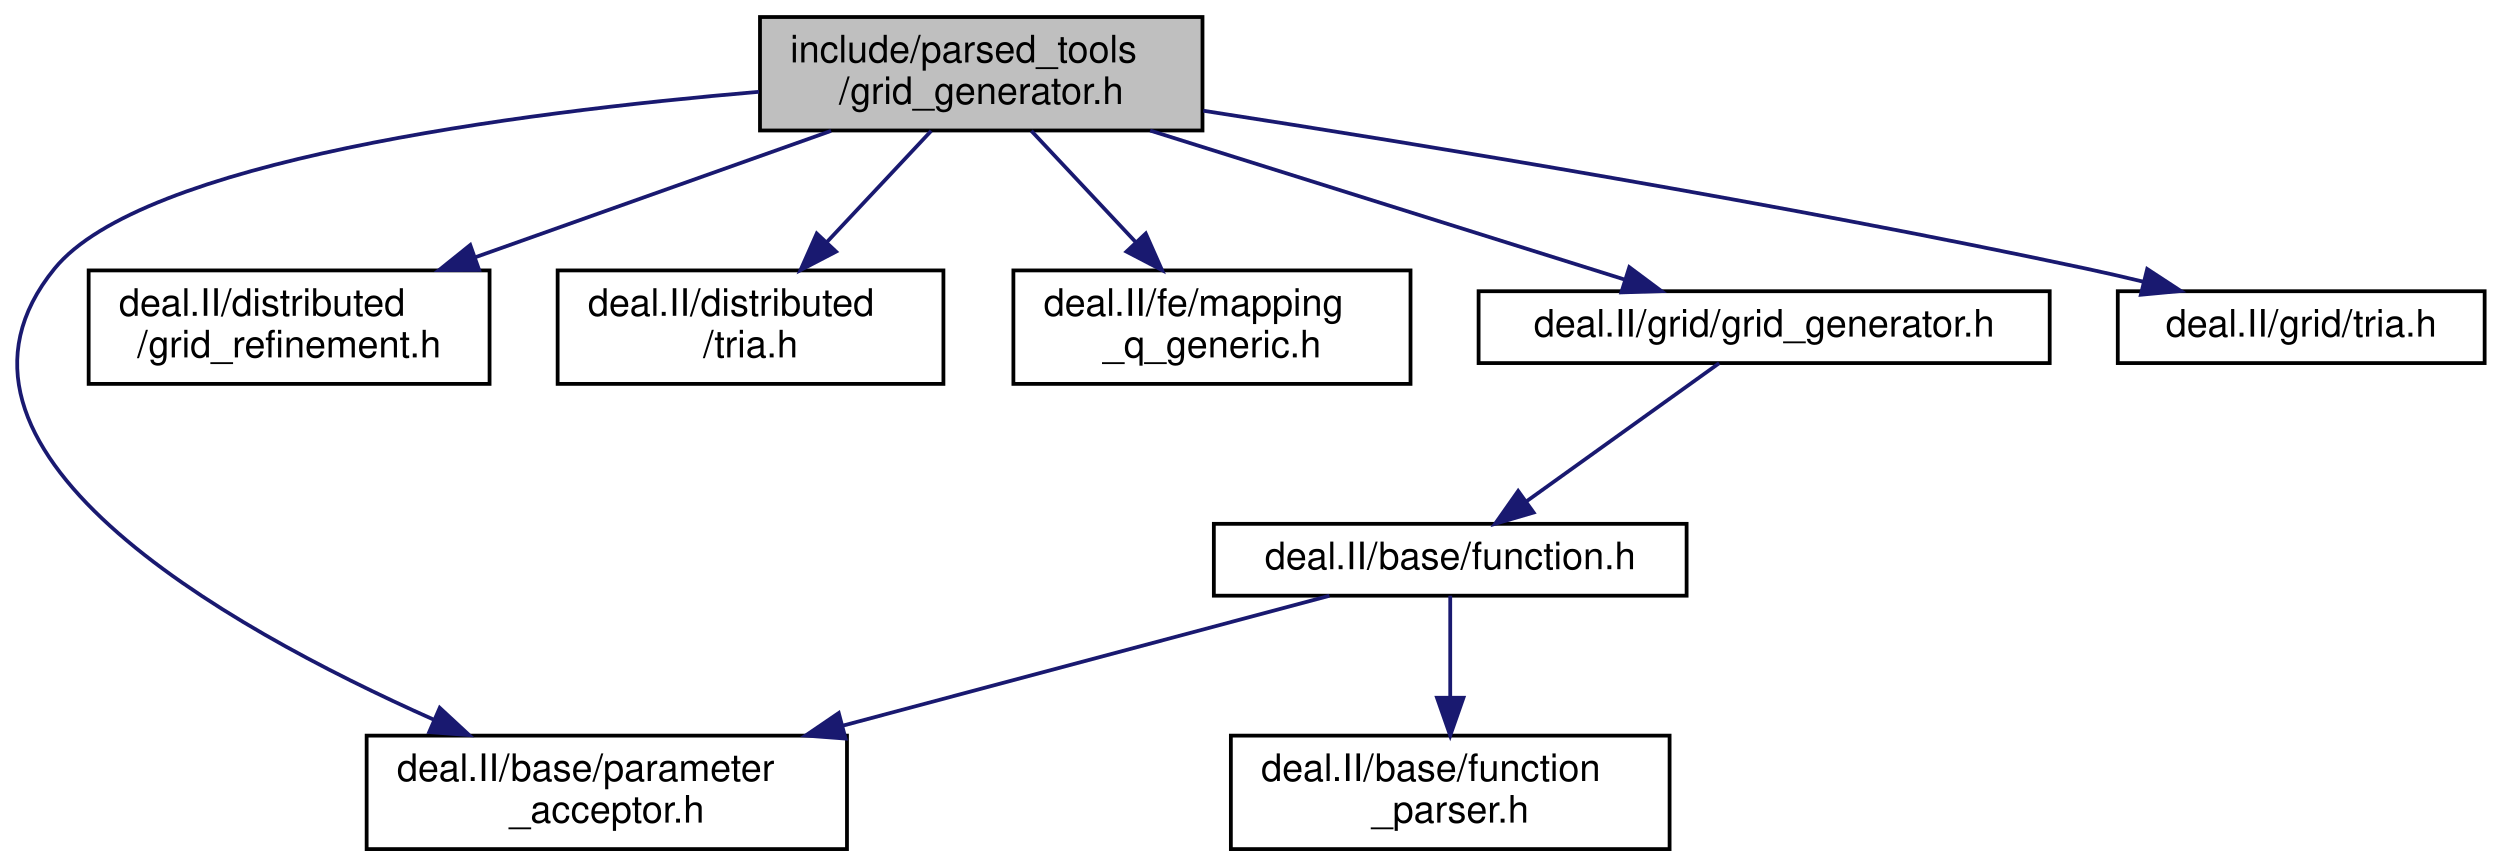
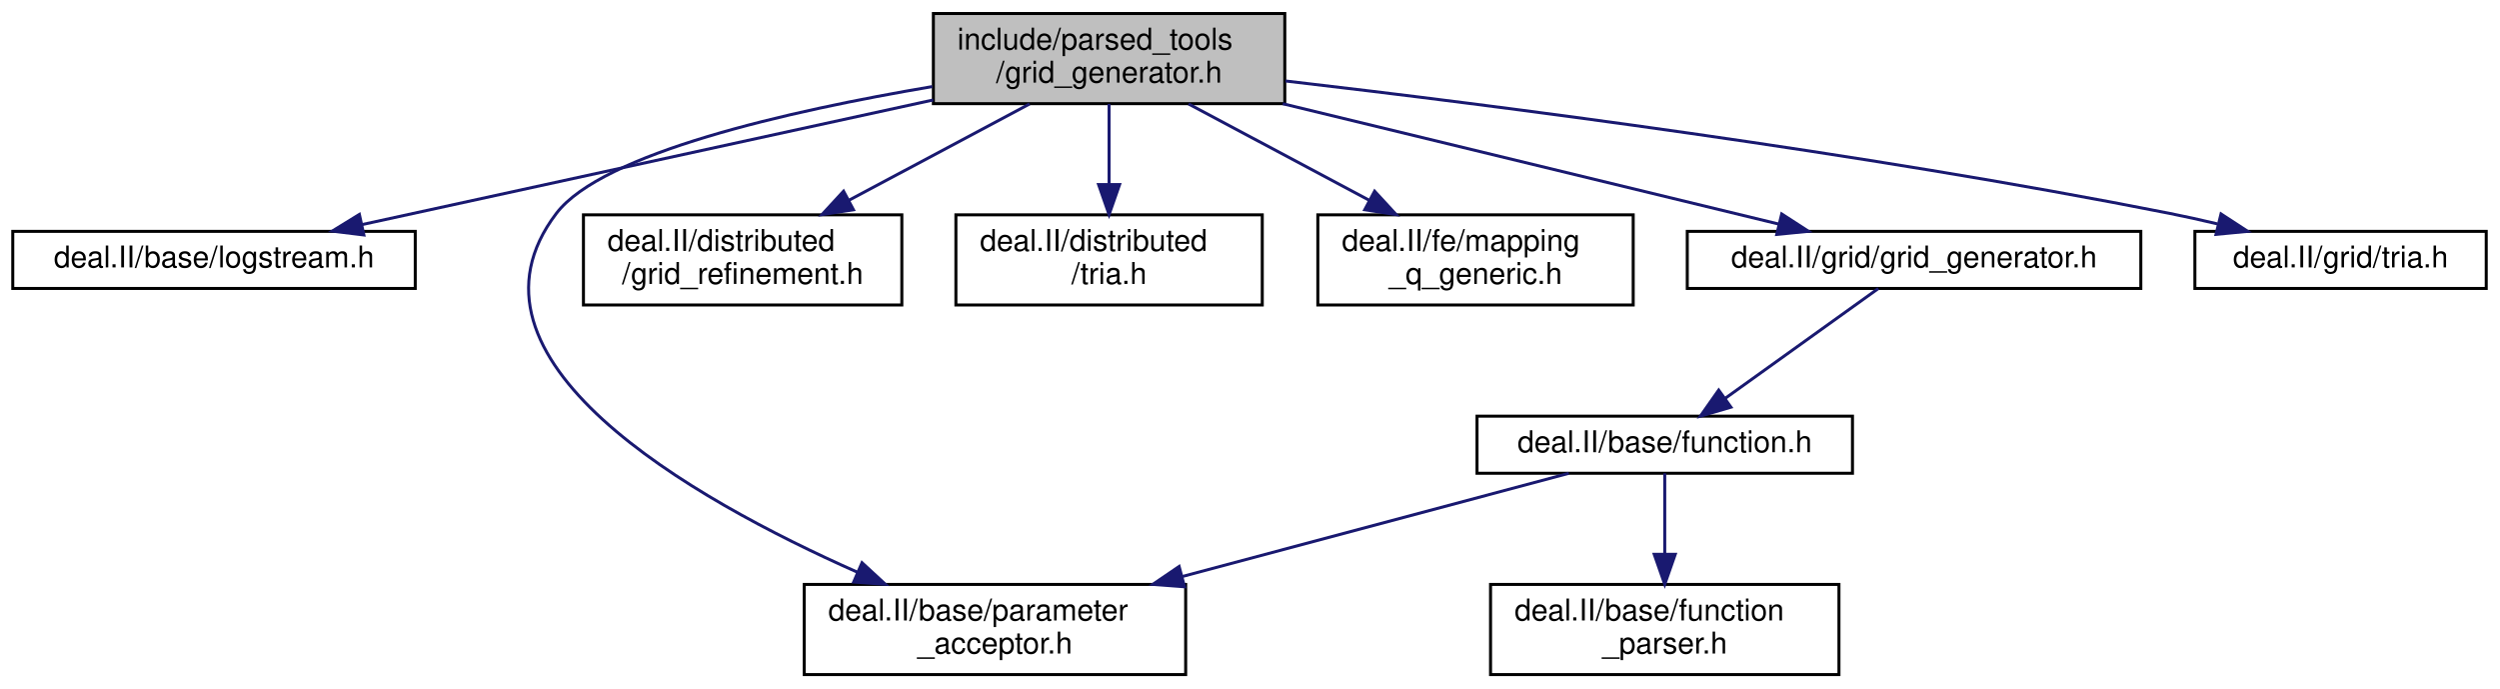
- <svg xmlns="http://www.w3.org/2000/svg" xmlns:xlink="http://www.w3.org/1999/xlink" width="661pt" height="229pt" viewBox="0.00 0.00 660.88 229.00">
+ <svg xmlns="http://www.w3.org/2000/svg" xmlns:xlink="http://www.w3.org/1999/xlink" width="832pt" height="229pt" viewBox="0.00 0.00 831.50 229.00">
  <g id="graph0" class="graph" transform="scale(1 1) rotate(0) translate(4 225)">
    <g id="node1" class="node">
      <g id="a_node1">
        <a xlink:title=" ">
-           <polygon fill="#bfbfbf" stroke="black" points="196.88,-190.5 196.88,-220.5 313.88,-220.5 313.88,-190.5 196.88,-190.5" />
-           <text text-anchor="start" x="204.88" y="-208.5" font-family="Helvetica,sans-Serif" font-size="10.00">include/parsed_tools</text>
-           <text text-anchor="middle" x="255.38" y="-197.5" font-family="Helvetica,sans-Serif" font-size="10.00">/grid_generator.h</text>
+           <polygon fill="#bfbfbf" stroke="black" points="306.5,-190.5 306.5,-220.5 423.5,-220.5 423.5,-190.5 306.5,-190.5" />
+           <text text-anchor="start" x="314.5" y="-208.5" font-family="Helvetica,sans-Serif" font-size="10.00">include/parsed_tools</text>
+           <text text-anchor="middle" x="365" y="-197.5" font-family="Helvetica,sans-Serif" font-size="10.00">/grid_generator.h</text>
        </a>
      </g>
    </g>
    <g id="node2" class="node">
      <g id="a_node2">
-         <a target="_parent" xlink:href="http://www.dealii.org/developer/doxygen/deal.II/parameter__acceptor_8h.html.html" xlink:title=" ">
-           <polygon fill="none" stroke="black" points="92.88,-0.5 92.88,-30.5 219.88,-30.5 219.88,-0.5 92.88,-0.5" />
-           <text text-anchor="start" x="100.88" y="-18.5" font-family="Helvetica,sans-Serif" font-size="10.00">deal.II/base/parameter</text>
-           <text text-anchor="middle" x="156.38" y="-7.5" font-family="Helvetica,sans-Serif" font-size="10.00">_acceptor.h</text>
+         <a target="_parent" xlink:href="http://www.dealii.org/developer/doxygen/deal.II/logstream_8h.html.html" xlink:title=" ">
+           <polygon fill="none" stroke="black" points="0,-129 0,-148 134,-148 134,-129 0,-129" />
+           <text text-anchor="middle" x="67" y="-136" font-family="Helvetica,sans-Serif" font-size="10.00">deal.II/base/logstream.h</text>
        </a>
      </g>
    </g>
    <g id="edge1" class="edge">
-       <path fill="none" stroke="midnightblue" d="M196.61,-200.73C131.74,-195.19 33.43,-182.28 10.38,-154 -28.19,-106.67 54.59,-59.66 110.56,-34.75" />
-       <polygon fill="midnightblue" stroke="midnightblue" points="112.21,-37.85 119.98,-30.65 109.42,-31.43 112.21,-37.85" />
+       <path fill="none" stroke="midnightblue" d="M306.48,-191.74C251.02,-179.64 168.65,-161.67 116.4,-150.28" />
+       <polygon fill="midnightblue" stroke="midnightblue" points="116.89,-146.8 106.37,-148.09 115.4,-153.64 116.89,-146.8" />
    </g>
    <g id="node3" class="node">
      <g id="a_node3">
-         <a target="_parent" xlink:href="http://www.dealii.org/developer/doxygen/deal.II/distributed_2grid__refinement_8h.html.html" xlink:title=" ">
-           <polygon fill="none" stroke="black" points="19.38,-123.5 19.38,-153.5 125.38,-153.5 125.38,-123.5 19.38,-123.5" />
-           <text text-anchor="start" x="27.38" y="-141.5" font-family="Helvetica,sans-Serif" font-size="10.00">deal.II/distributed</text>
-           <text text-anchor="middle" x="72.38" y="-130.5" font-family="Helvetica,sans-Serif" font-size="10.00">/grid_refinement.h</text>
+         <a target="_parent" xlink:href="http://www.dealii.org/developer/doxygen/deal.II/parameter__acceptor_8h.html.html" xlink:title=" ">
+           <polygon fill="none" stroke="black" points="263.5,-0.5 263.5,-30.5 390.5,-30.5 390.5,-0.5 263.5,-0.5" />
+           <text text-anchor="start" x="271.5" y="-18.5" font-family="Helvetica,sans-Serif" font-size="10.00">deal.II/base/parameter</text>
+           <text text-anchor="middle" x="327" y="-7.5" font-family="Helvetica,sans-Serif" font-size="10.00">_acceptor.h</text>
        </a>
      </g>
    </g>
    <g id="edge2" class="edge">
-       <path fill="none" stroke="midnightblue" d="M215.68,-190.4C188.1,-180.6 151.16,-167.48 121.7,-157.02" />
-       <polygon fill="midnightblue" stroke="midnightblue" points="122.61,-153.63 112.01,-153.58 120.27,-160.22 122.61,-153.63" />
+       <path fill="none" stroke="midnightblue" d="M306.13,-196.18C258.27,-188.07 196.27,-174.02 181,-154 144.08,-105.58 225.74,-59.15 281.19,-34.58" />
+       <polygon fill="midnightblue" stroke="midnightblue" points="282.74,-37.73 290.53,-30.54 279.96,-31.3 282.74,-37.73" />
    </g>
    <g id="node4" class="node">
      <g id="a_node4">
-         <a target="_parent" xlink:href="http://www.dealii.org/developer/doxygen/deal.II/distributed_2tria_8h.html.html" xlink:title=" ">
-           <polygon fill="none" stroke="black" points="143.38,-123.5 143.38,-153.5 245.38,-153.5 245.38,-123.5 143.38,-123.5" />
-           <text text-anchor="start" x="151.38" y="-141.5" font-family="Helvetica,sans-Serif" font-size="10.00">deal.II/distributed</text>
-           <text text-anchor="middle" x="194.38" y="-130.5" font-family="Helvetica,sans-Serif" font-size="10.00">/tria.h</text>
+         <a target="_parent" xlink:href="http://www.dealii.org/developer/doxygen/deal.II/distributed_2grid__refinement_8h.html.html" xlink:title=" ">
+           <polygon fill="none" stroke="black" points="190,-123.5 190,-153.5 296,-153.5 296,-123.5 190,-123.5" />
+           <text text-anchor="start" x="198" y="-141.5" font-family="Helvetica,sans-Serif" font-size="10.00">deal.II/distributed</text>
+           <text text-anchor="middle" x="243" y="-130.5" font-family="Helvetica,sans-Serif" font-size="10.00">/grid_refinement.h</text>
        </a>
      </g>
    </g>
    <g id="edge3" class="edge">
-       <path fill="none" stroke="midnightblue" d="M242.15,-190.4C234.07,-181.79 223.59,-170.63 214.51,-160.94" />
-       <polygon fill="midnightblue" stroke="midnightblue" points="216.99,-158.47 207.59,-153.58 211.89,-163.26 216.99,-158.47" />
+       <path fill="none" stroke="midnightblue" d="M338.53,-190.4C320.94,-181.03 297.65,-168.62 278.46,-158.39" />
+       <polygon fill="midnightblue" stroke="midnightblue" points="279.89,-155.19 269.42,-153.58 276.6,-161.37 279.89,-155.19" />
    </g>
    <g id="node5" class="node">
      <g id="a_node5">
-         <a target="_parent" xlink:href="http://www.dealii.org/developer/doxygen/deal.II/mapping__q__generic_8h.html.html" xlink:title=" ">
-           <polygon fill="none" stroke="black" points="263.88,-123.5 263.88,-153.5 368.88,-153.5 368.88,-123.5 263.88,-123.5" />
-           <text text-anchor="start" x="271.88" y="-141.5" font-family="Helvetica,sans-Serif" font-size="10.00">deal.II/fe/mapping</text>
-           <text text-anchor="middle" x="316.38" y="-130.5" font-family="Helvetica,sans-Serif" font-size="10.00">_q_generic.h</text>
+         <a target="_parent" xlink:href="http://www.dealii.org/developer/doxygen/deal.II/distributed_2tria_8h.html.html" xlink:title=" ">
+           <polygon fill="none" stroke="black" points="314,-123.5 314,-153.5 416,-153.5 416,-123.5 314,-123.5" />
+           <text text-anchor="start" x="322" y="-141.5" font-family="Helvetica,sans-Serif" font-size="10.00">deal.II/distributed</text>
+           <text text-anchor="middle" x="365" y="-130.5" font-family="Helvetica,sans-Serif" font-size="10.00">/tria.h</text>
        </a>
      </g>
    </g>
    <g id="edge4" class="edge">
-       <path fill="none" stroke="midnightblue" d="M268.62,-190.4C276.69,-181.79 287.17,-170.63 296.26,-160.94" />
-       <polygon fill="midnightblue" stroke="midnightblue" points="298.88,-163.26 303.17,-153.58 293.78,-158.47 298.88,-163.26" />
+       <path fill="none" stroke="midnightblue" d="M365,-190.4C365,-182.64 365,-172.81 365,-163.86" />
+       <polygon fill="midnightblue" stroke="midnightblue" points="368.5,-163.58 365,-153.58 361.5,-163.58 368.5,-163.58" />
    </g>
    <g id="node6" class="node">
      <g id="a_node6">
-         <a target="_parent" xlink:href="http://www.dealii.org/developer/doxygen/deal.II/grid__generator_8h.html.html" xlink:title=" ">
-           <polygon fill="none" stroke="black" points="386.88,-129 386.88,-148 537.88,-148 537.88,-129 386.88,-129" />
-           <text text-anchor="middle" x="462.38" y="-136" font-family="Helvetica,sans-Serif" font-size="10.00">deal.II/grid/grid_generator.h</text>
+         <a target="_parent" xlink:href="http://www.dealii.org/developer/doxygen/deal.II/mapping__q__generic_8h.html.html" xlink:title=" ">
+           <polygon fill="none" stroke="black" points="434.5,-123.5 434.5,-153.5 539.5,-153.5 539.5,-123.5 434.5,-123.5" />
+           <text text-anchor="start" x="442.5" y="-141.5" font-family="Helvetica,sans-Serif" font-size="10.00">deal.II/fe/mapping</text>
+           <text text-anchor="middle" x="487" y="-130.5" font-family="Helvetica,sans-Serif" font-size="10.00">_q_generic.h</text>
        </a>
      </g>
    </g>
    <g id="edge5" class="edge">
-       <path fill="none" stroke="midnightblue" d="M300.04,-190.48C337.47,-178.72 390.27,-162.14 425.38,-151.12" />
-       <polygon fill="midnightblue" stroke="midnightblue" points="426.73,-154.36 435.22,-148.03 424.63,-147.69 426.73,-154.36" />
-     </g>
-     <g id="node9" class="node">
-       <g id="a_node9">
-         <a target="_parent" xlink:href="http://www.dealii.org/developer/doxygen/deal.II/grid_2tria_8h.html.html" xlink:title=" ">
-           <polygon fill="none" stroke="black" points="555.88,-129 555.88,-148 652.88,-148 652.88,-129 555.88,-129" />
-           <text text-anchor="middle" x="604.38" y="-136" font-family="Helvetica,sans-Serif" font-size="10.00">deal.II/grid/tria.h</text>
-         </a>
-       </g>
-     </g>
-     <g id="edge9" class="edge">
-       <path fill="none" stroke="midnightblue" d="M314.09,-195.72C373.24,-186.56 467.01,-171.15 547.38,-154 552.37,-152.94 557.59,-151.73 562.75,-150.49" />
-       <polygon fill="midnightblue" stroke="midnightblue" points="563.66,-153.87 572.53,-148.07 561.98,-147.07 563.66,-153.87" />
+       <path fill="none" stroke="midnightblue" d="M391.47,-190.4C409.06,-181.03 432.35,-168.62 451.54,-158.39" />
+       <polygon fill="midnightblue" stroke="midnightblue" points="453.4,-161.37 460.58,-153.58 450.11,-155.19 453.4,-161.37" />
    </g>
    <g id="node7" class="node">
      <g id="a_node7">
-         <a xlink:href="function_8h.html" target="_top" xlink:title=" ">
-           <polygon fill="none" stroke="black" points="316.88,-67.5 316.88,-86.5 441.88,-86.5 441.88,-67.5 316.88,-67.5" />
-           <text text-anchor="middle" x="379.38" y="-74.5" font-family="Helvetica,sans-Serif" font-size="10.00">deal.II/base/function.h</text>
+         <a target="_parent" xlink:href="http://www.dealii.org/developer/doxygen/deal.II/grid__generator_8h.html.html" xlink:title=" ">
+           <polygon fill="none" stroke="black" points="557.5,-129 557.5,-148 708.5,-148 708.5,-129 557.5,-129" />
+           <text text-anchor="middle" x="633" y="-136" font-family="Helvetica,sans-Serif" font-size="10.00">deal.II/grid/grid_generator.h</text>
        </a>
      </g>
    </g>
    <g id="edge6" class="edge">
-       <path fill="none" stroke="midnightblue" d="M450.49,-128.98C437.18,-119.43 415.38,-103.81 399.43,-92.37" />
-       <polygon fill="midnightblue" stroke="midnightblue" points="401.42,-89.49 391.25,-86.51 397.34,-95.18 401.42,-89.49" />
+       <path fill="none" stroke="midnightblue" d="M422.82,-190.48C472.32,-178.47 542.58,-161.43 587.98,-150.42" />
+       <polygon fill="midnightblue" stroke="midnightblue" points="588.94,-153.79 597.84,-148.03 587.29,-146.98 588.94,-153.79" />
    </g>
-     <g id="edge8" class="edge">
-       <path fill="none" stroke="midnightblue" d="M347.43,-67.48C313.99,-58.55 260.61,-44.31 218.77,-33.14" />
-       <polygon fill="midnightblue" stroke="midnightblue" points="219.5,-29.72 208.94,-30.52 217.7,-36.48 219.5,-29.72" />
+     <g id="node10" class="node">
+       <g id="a_node10">
+         <a target="_parent" xlink:href="http://www.dealii.org/developer/doxygen/deal.II/grid_2tria_8h.html.html" xlink:title=" ">
+           <polygon fill="none" stroke="black" points="726.5,-129 726.5,-148 823.5,-148 823.5,-129 726.5,-129" />
+           <text text-anchor="middle" x="775" y="-136" font-family="Helvetica,sans-Serif" font-size="10.00">deal.II/grid/tria.h</text>
+         </a>
+       </g>
+     </g>
+     <g id="edge10" class="edge">
+       <path fill="none" stroke="midnightblue" d="M423.73,-198.05C494.05,-189.88 615.22,-174.36 718,-154 723.19,-152.97 728.61,-151.77 733.96,-150.5" />
+       <polygon fill="midnightblue" stroke="midnightblue" points="735.2,-153.8 744.08,-148.01 733.53,-147 735.2,-153.8" />
    </g>
    <g id="node8" class="node">
      <g id="a_node8">
-         <a target="_parent" xlink:href="http://www.dealii.org/developer/doxygen/deal.II/function__parser_8h.html.html" xlink:title=" ">
-           <polygon fill="none" stroke="black" points="321.38,-0.5 321.38,-30.5 437.38,-30.5 437.38,-0.5 321.38,-0.5" />
-           <text text-anchor="start" x="329.38" y="-18.5" font-family="Helvetica,sans-Serif" font-size="10.00">deal.II/base/function</text>
-           <text text-anchor="middle" x="379.38" y="-7.5" font-family="Helvetica,sans-Serif" font-size="10.00">_parser.h</text>
+         <a xlink:href="function_8h.html" target="_top" xlink:title=" ">
+           <polygon fill="none" stroke="black" points="487.5,-67.5 487.5,-86.5 612.5,-86.5 612.5,-67.5 487.5,-67.5" />
+           <text text-anchor="middle" x="550" y="-74.5" font-family="Helvetica,sans-Serif" font-size="10.00">deal.II/base/function.h</text>
        </a>
      </g>
    </g>
    <g id="edge7" class="edge">
-       <path fill="none" stroke="midnightblue" d="M379.38,-67.48C379.38,-60.47 379.38,-50.19 379.38,-40.7" />
-       <polygon fill="midnightblue" stroke="midnightblue" points="382.88,-40.52 379.38,-30.52 375.88,-40.52 382.88,-40.52" />
+       <path fill="none" stroke="midnightblue" d="M621.11,-128.98C607.8,-119.43 586,-103.81 570.04,-92.37" />
+       <polygon fill="midnightblue" stroke="midnightblue" points="572.04,-89.49 561.87,-86.51 567.96,-95.18 572.04,-89.49" />
+     </g>
+     <g id="edge9" class="edge">
+       <path fill="none" stroke="midnightblue" d="M518.05,-67.48C484.6,-58.55 431.22,-44.31 389.38,-33.14" />
+       <polygon fill="midnightblue" stroke="midnightblue" points="390.12,-29.72 379.56,-30.52 388.32,-36.48 390.12,-29.72" />
+     </g>
+     <g id="node9" class="node">
+       <g id="a_node9">
+         <a target="_parent" xlink:href="http://www.dealii.org/developer/doxygen/deal.II/function__parser_8h.html.html" xlink:title=" ">
+           <polygon fill="none" stroke="black" points="492,-0.5 492,-30.5 608,-30.5 608,-0.5 492,-0.5" />
+           <text text-anchor="start" x="500" y="-18.5" font-family="Helvetica,sans-Serif" font-size="10.00">deal.II/base/function</text>
+           <text text-anchor="middle" x="550" y="-7.5" font-family="Helvetica,sans-Serif" font-size="10.00">_parser.h</text>
+         </a>
+       </g>
+     </g>
+     <g id="edge8" class="edge">
+       <path fill="none" stroke="midnightblue" d="M550,-67.48C550,-60.47 550,-50.19 550,-40.7" />
+       <polygon fill="midnightblue" stroke="midnightblue" points="553.5,-40.52 550,-30.52 546.5,-40.52 553.5,-40.52" />
    </g>
  </g>
</svg>
